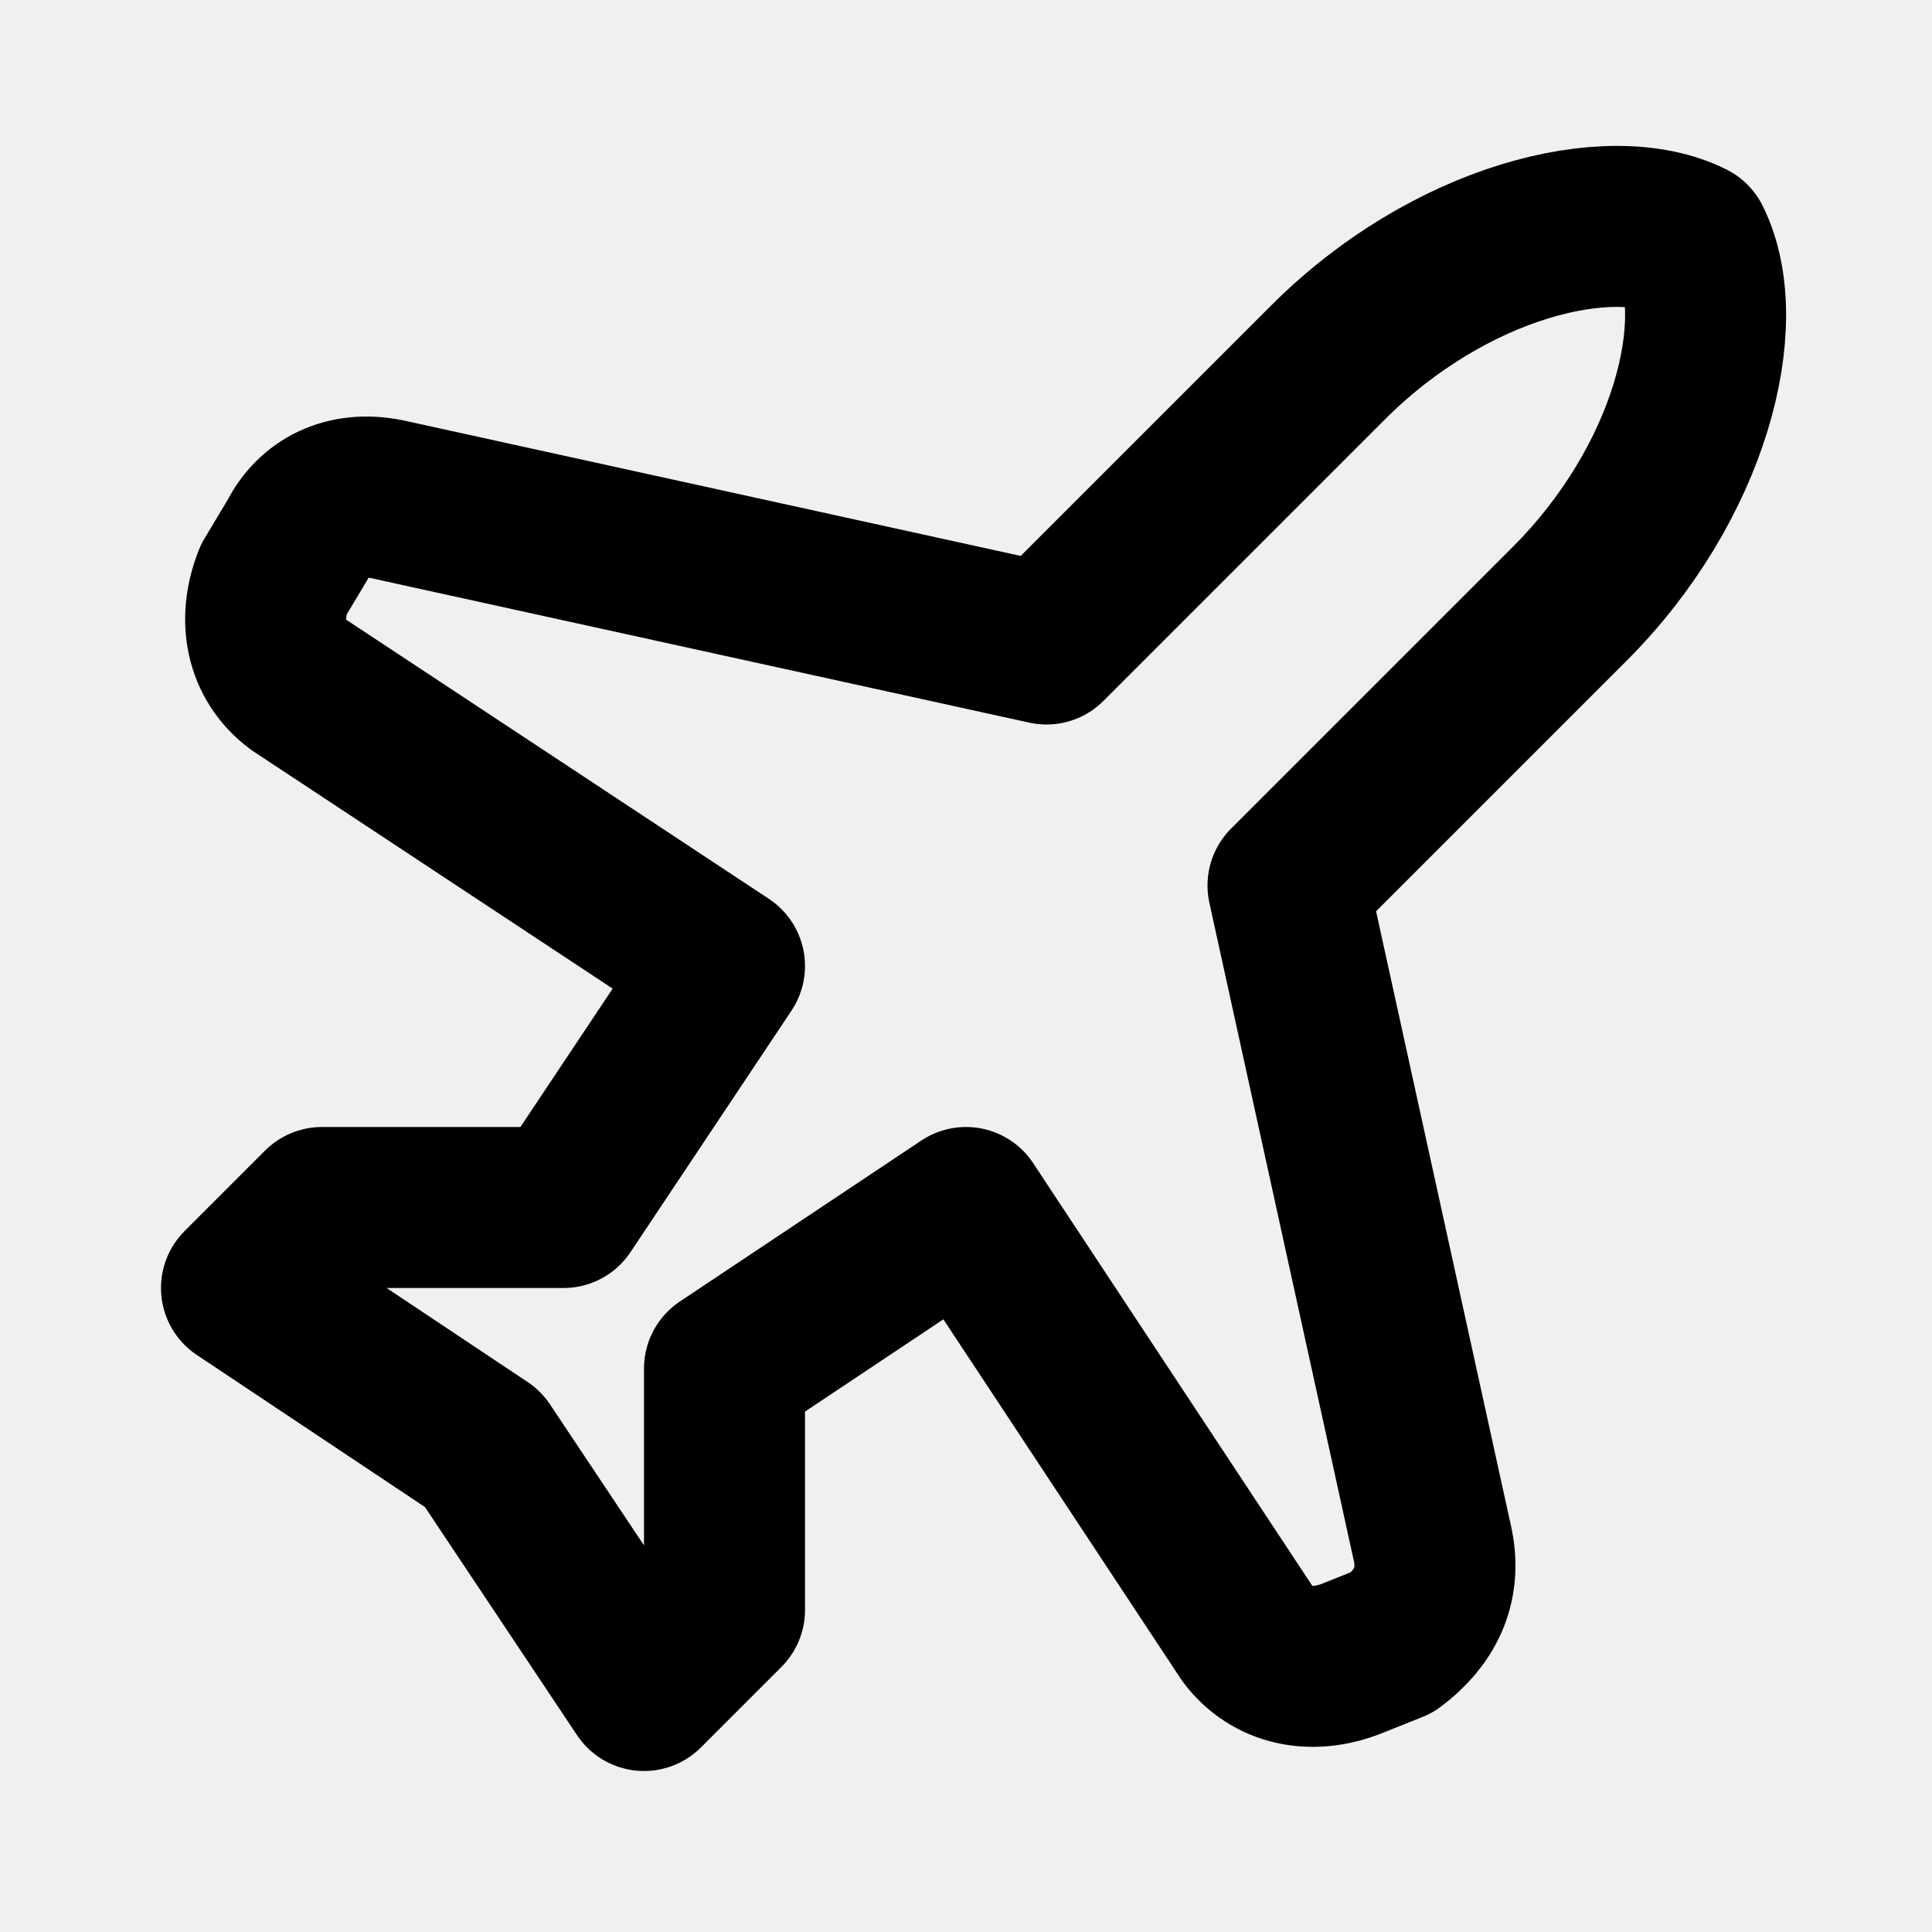
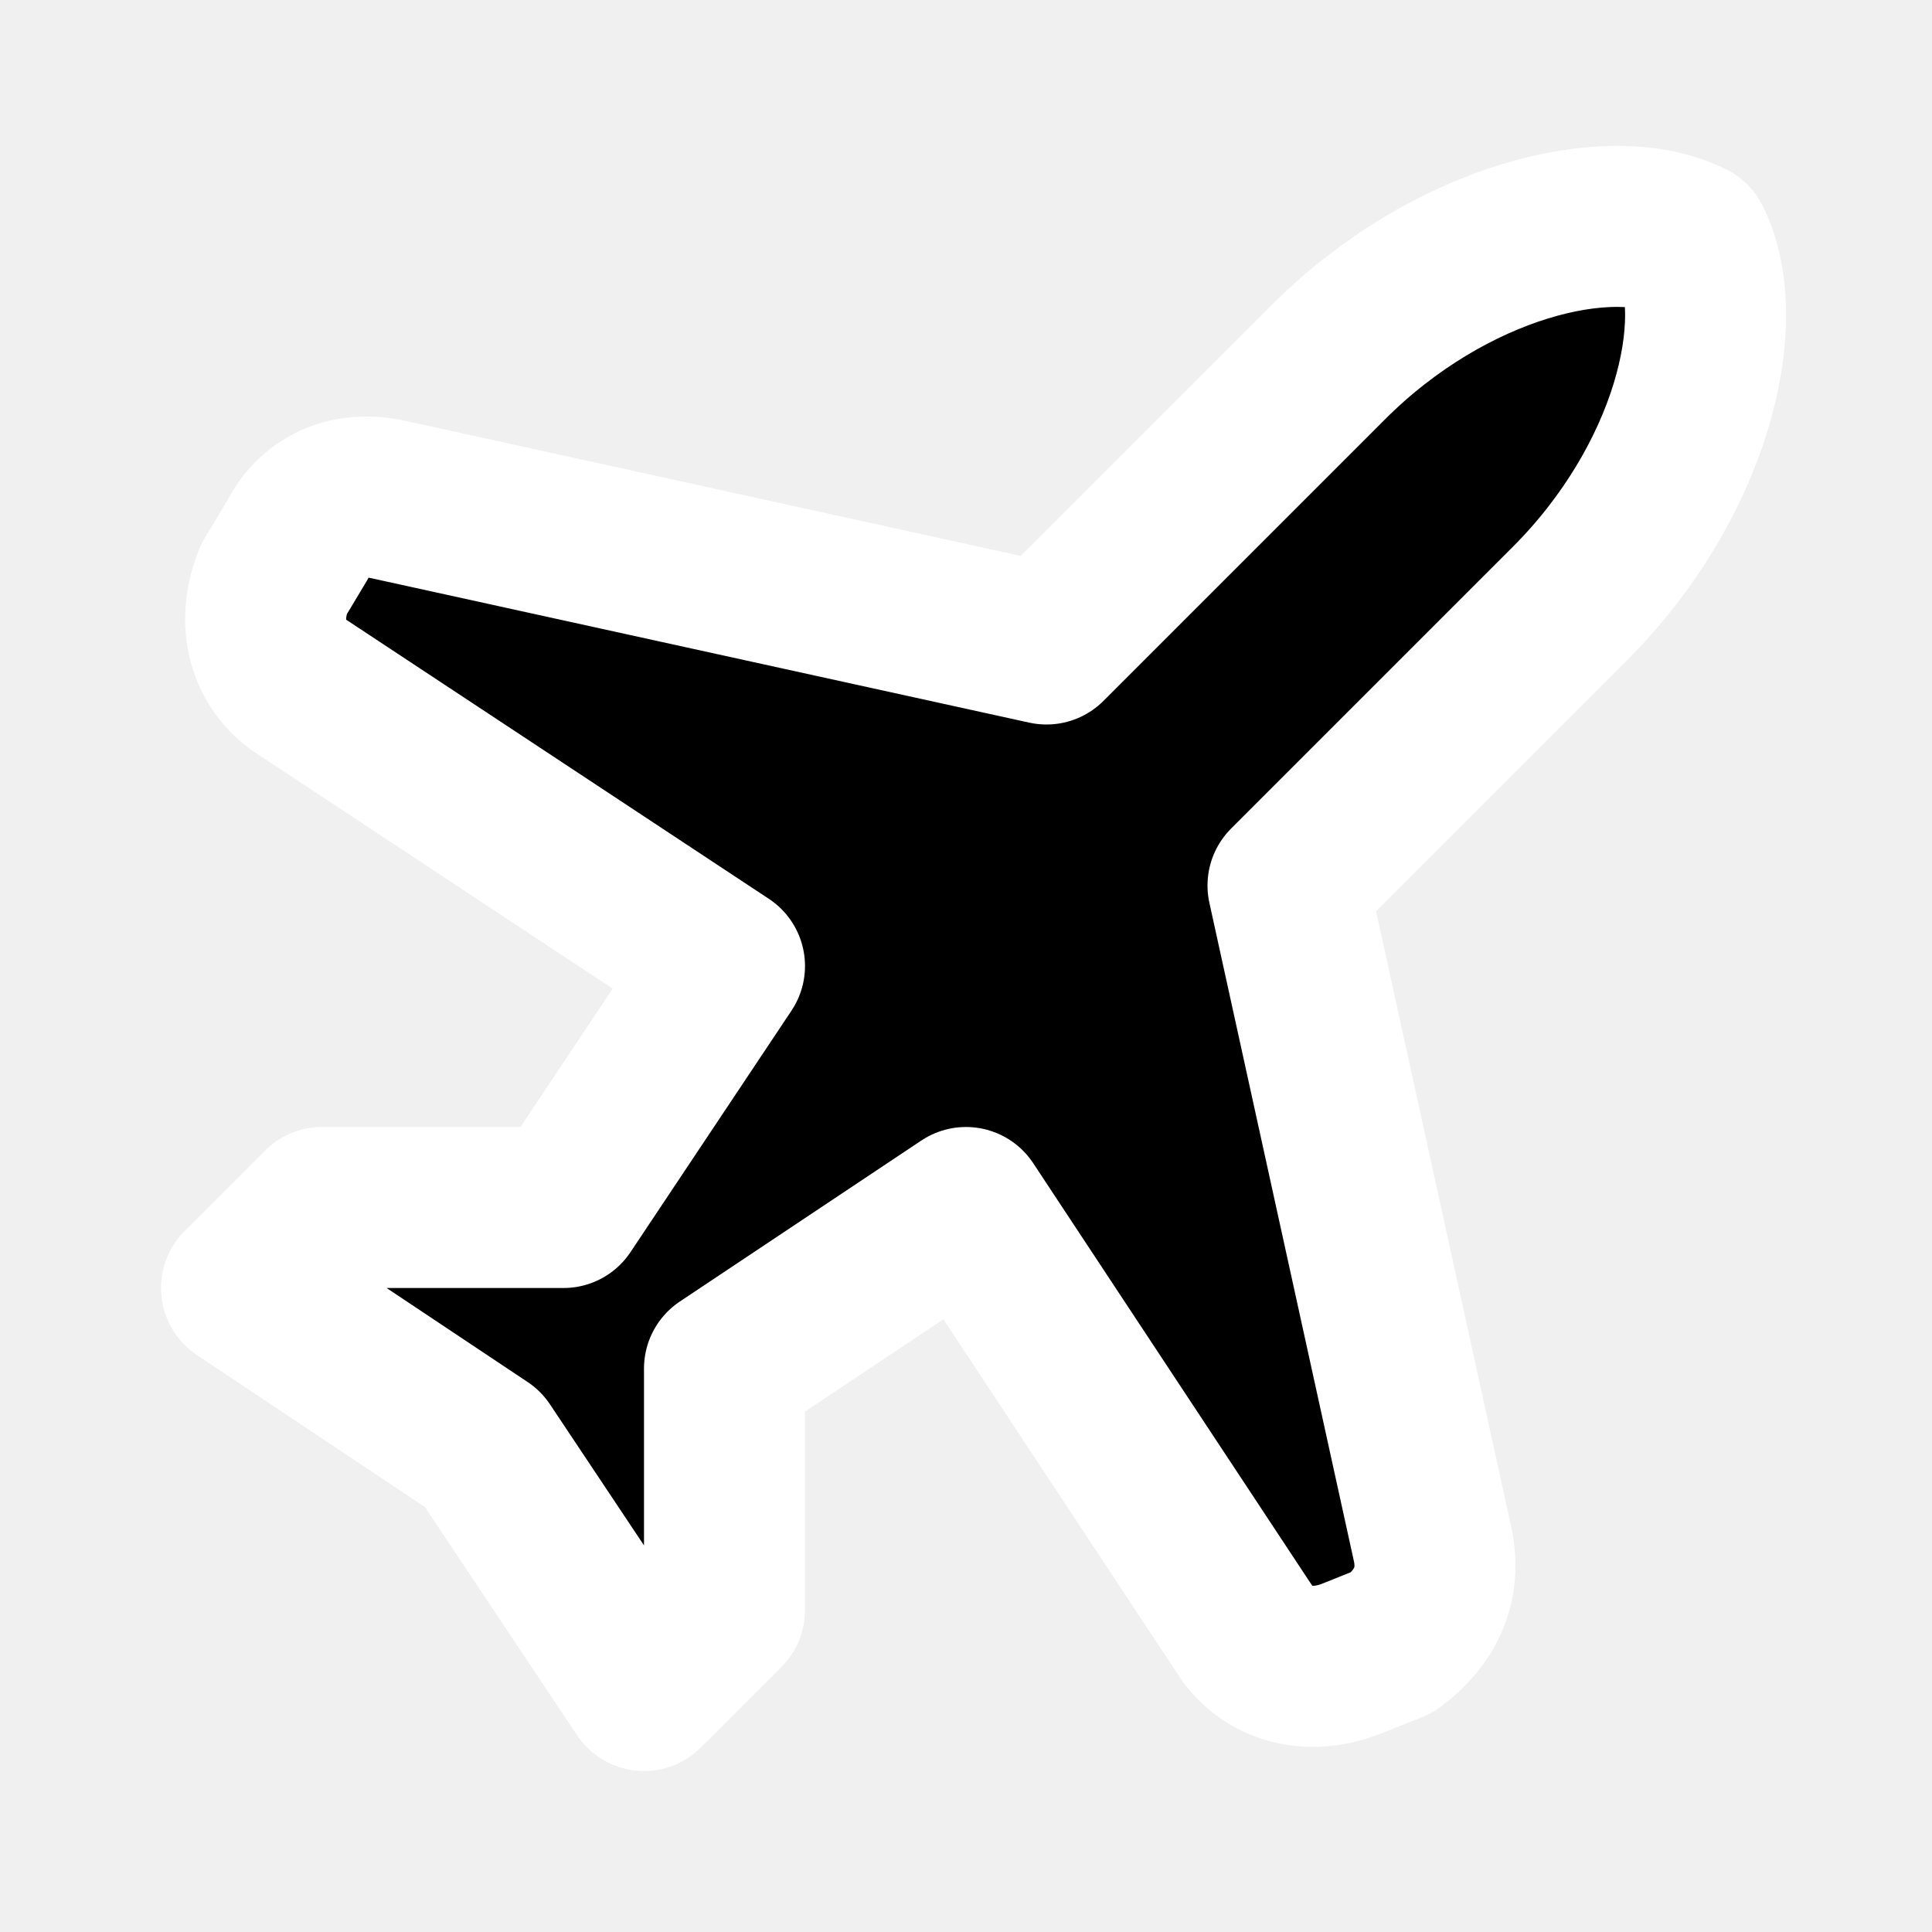
- <svg xmlns="http://www.w3.org/2000/svg" width="24" height="24" viewBox="0 0 24 24" fill="none">
-   <path d="M17.8 19.2L16 11L19.5 7.5C21 6 21.5 4 21 3C20 2.5 18 3 16.5 4.5L13 8L4.8 6.2C4.3 6.1 3.9 6.3 3.7 6.7L3.4 7.2C3.2 7.7 3.3 8.2 3.7 8.5L9 12L7 15H4L3 16L6 18L8 21L9 20V17L12 15L15.5 20.3C15.8 20.7 16.3 20.8 16.8 20.6L17.3 20.4C17.7 20.1 17.9 19.7 17.8 19.2V19.2Z" stroke="black" stroke-width="2" stroke-linecap="round" stroke-linejoin="round" />
+ <svg xmlns="http://www.w3.org/2000/svg" width="24" height="24" viewBox="0 0 24 24">
+   <path d="M17.8 19.2L16 11L19.5 7.5C21 6 21.5 4 21 3C20 2.5 18 3 16.5 4.5L13 8L4.8 6.2C4.3 6.1 3.9 6.3 3.7 6.7L3.4 7.2C3.2 7.7 3.3 8.2 3.7 8.5L9 12L7 15H4L3 16L6 18L8 21L9 20V17L12 15L15.5 20.3C15.8 20.7 16.3 20.8 16.8 20.6L17.3 20.4C17.7 20.1 17.9 19.7 17.8 19.2Z" stroke="white" stroke-width="2" stroke-linecap="round" stroke-linejoin="round" />
</svg>
